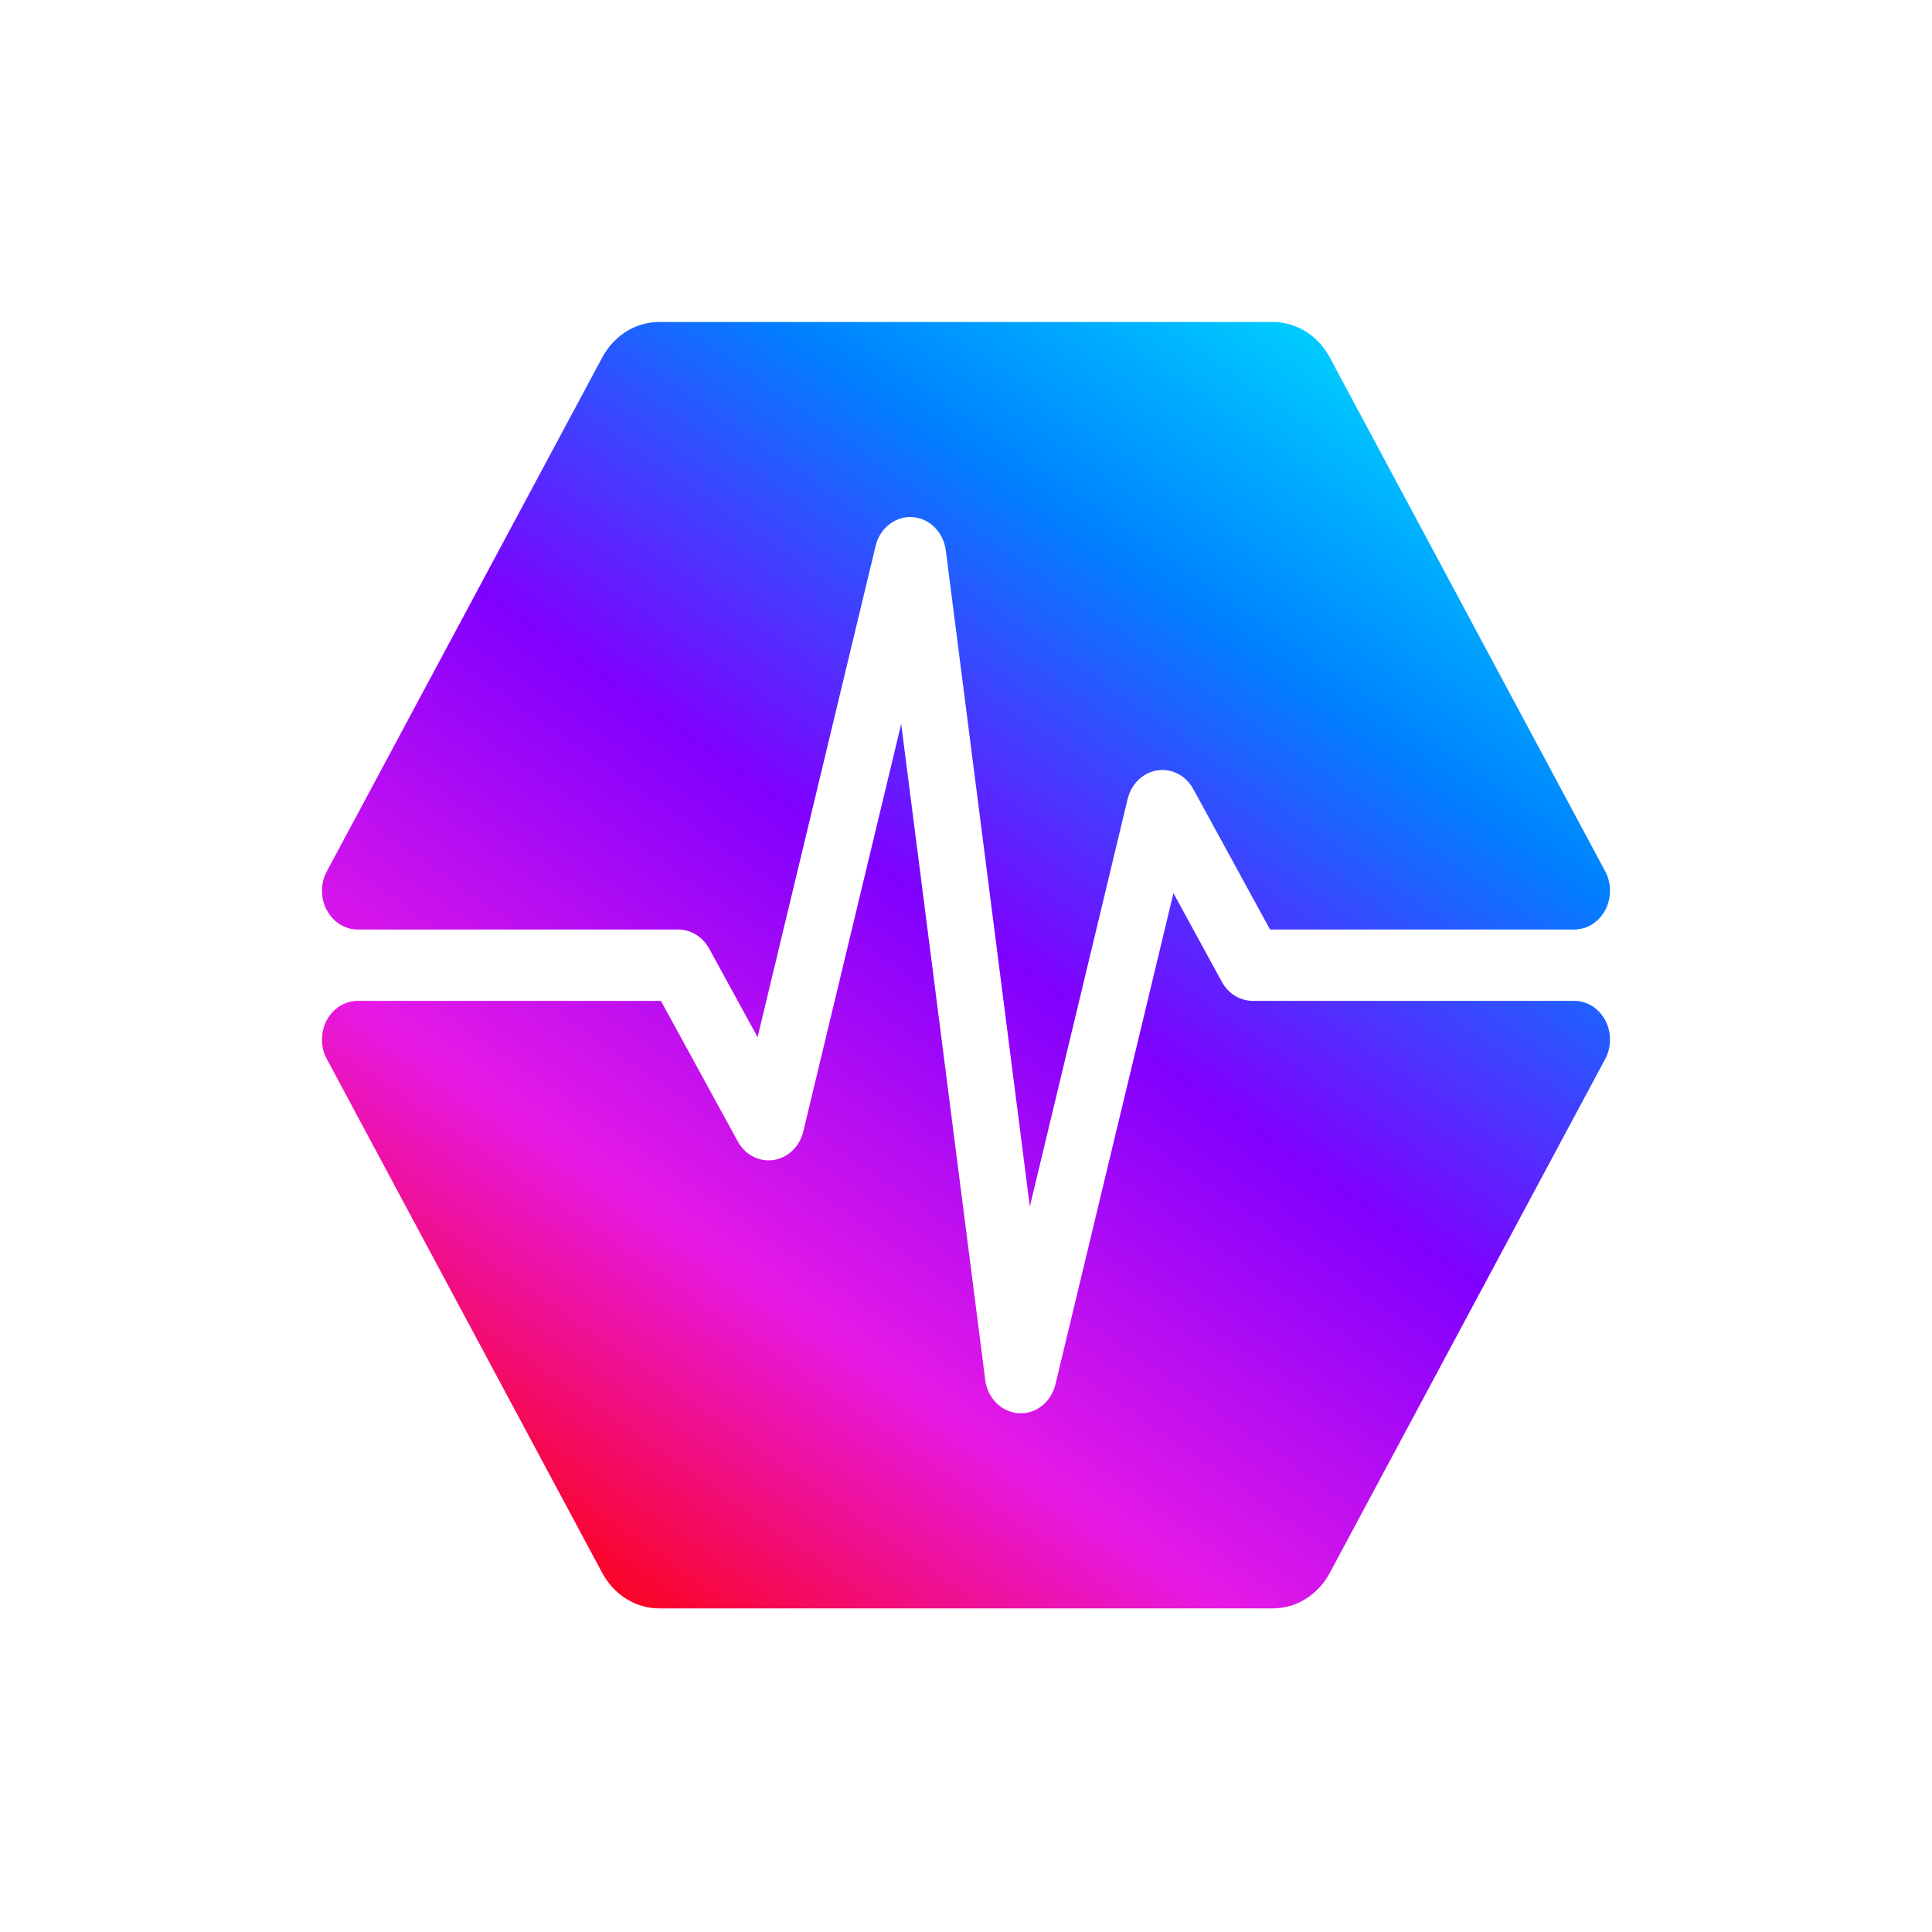
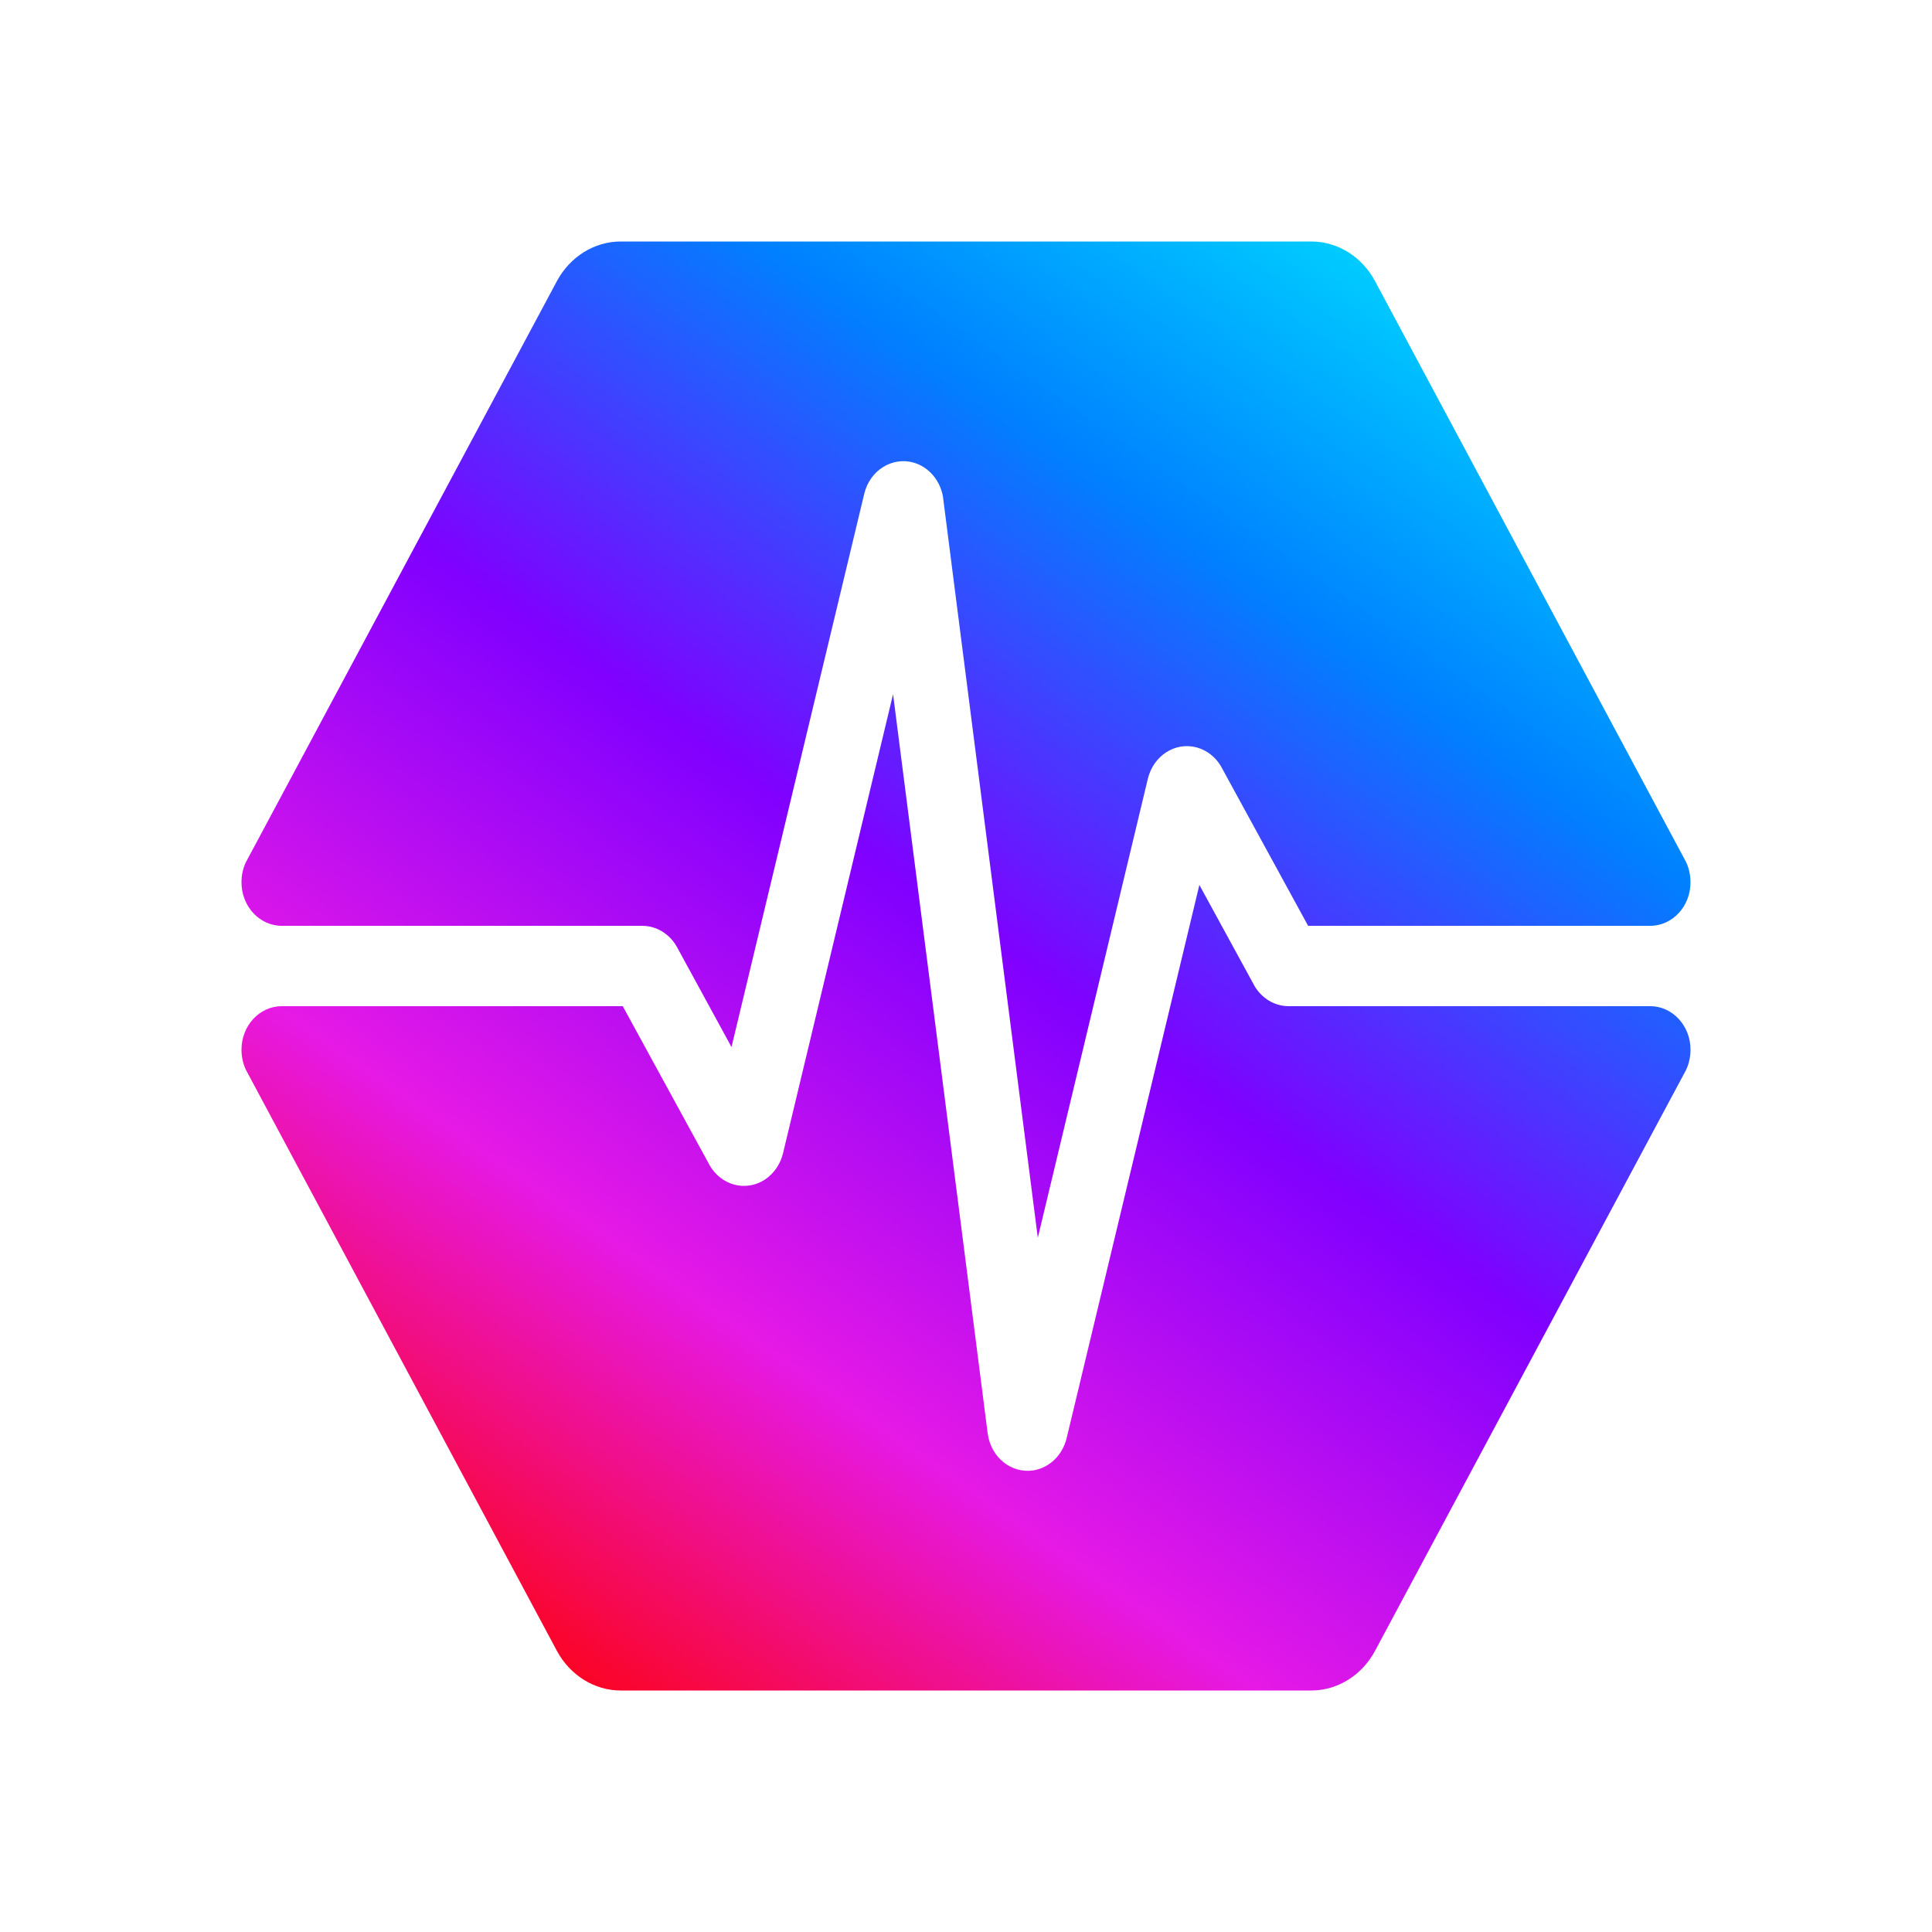
<svg xmlns="http://www.w3.org/2000/svg" width="24" height="24" viewBox="0 0 24 24" fill="none">
-   <path fill-rule="evenodd" clip-rule="evenodd" d="M20 12.912C20 12.994 19.982 13.072 19.949 13.139L16.518 19.541C16.372 19.812 16.103 19.98 15.812 19.98H8.188C7.897 19.98 7.628 19.812 7.482 19.541L4.051 13.139C4.017 13.072 4 12.994 4 12.912C4 12.647 4.199 12.433 4.445 12.433H8.21L9.164 14.178L9.17 14.189C9.297 14.409 9.565 14.481 9.774 14.348L9.785 14.341C9.881 14.276 9.951 14.174 9.979 14.055L11.195 8.993L12.239 17.142L12.24 17.154C12.279 17.41 12.501 17.588 12.741 17.552L12.752 17.55C12.926 17.52 13.067 17.381 13.111 17.197L14.577 11.095L15.178 12.196L15.184 12.207C15.265 12.347 15.408 12.433 15.562 12.433H19.555C19.801 12.433 20 12.647 20 12.912ZM15.812 4C16.103 4 16.372 4.167 16.518 4.439L19.949 10.84C19.983 10.908 20 10.986 20 11.067C20 11.332 19.801 11.547 19.555 11.547H15.777L14.823 9.801L14.817 9.79C14.757 9.686 14.662 9.611 14.551 9.58L14.541 9.578C14.306 9.518 14.069 9.672 14.008 9.925L12.793 14.987L11.749 6.837L11.747 6.825C11.719 6.638 11.59 6.486 11.419 6.438C11.181 6.372 10.938 6.526 10.877 6.782L9.411 12.884L8.809 11.783L8.803 11.773C8.722 11.633 8.58 11.547 8.426 11.547H4.445C4.199 11.547 4 11.332 4 11.067C4 10.986 4.017 10.91 4.05 10.843L7.482 4.439C7.628 4.167 7.897 4 8.188 4H15.812Z" fill="url(#paint0_linear_22_42)" />
+   <path fill-rule="evenodd" clip-rule="evenodd" d="M21 13.039C21 13.131 20.98 13.219 20.943 13.295L17.082 20.506C16.919 20.811 16.616 21 16.289 21H7.711C7.384 21 7.081 20.811 6.917 20.506L3.057 13.294C3.02 13.219 3 13.131 3 13.039C3 12.741 3.224 12.499 3.501 12.499H7.736L8.81 14.465L8.816 14.477C8.96 14.725 9.261 14.806 9.496 14.657L9.508 14.649C9.616 14.575 9.695 14.46 9.727 14.326L11.094 8.624L12.269 17.804L12.271 17.817C12.314 18.106 12.563 18.306 12.834 18.266L12.846 18.264C13.041 18.229 13.2 18.073 13.25 17.866L14.899 10.993L15.576 12.233L15.582 12.245C15.674 12.402 15.834 12.499 16.007 12.499H20.499C20.776 12.499 21 12.741 21 13.039ZM16.289 3C16.616 3 16.919 3.188 17.082 3.494L20.943 10.705C20.98 10.781 21 10.869 21 10.961C21 11.259 20.776 11.501 20.499 11.501H16.25L15.176 9.535L15.169 9.522C15.101 9.405 14.994 9.321 14.87 9.286L14.858 9.283C14.594 9.216 14.328 9.389 14.259 9.674L12.892 15.376L11.717 6.196L11.716 6.183C11.684 5.972 11.539 5.8 11.347 5.746C11.079 5.672 10.805 5.845 10.736 6.134L9.087 13.007L8.411 11.767L8.404 11.755C8.313 11.598 8.152 11.501 7.979 11.501H3.501C3.224 11.501 3 11.259 3 10.961C3 10.87 3.019 10.783 3.056 10.708L6.917 3.494C7.081 3.188 7.384 3 7.711 3H16.289Z" fill="url(#paint0_linear_683_70)" />
  <defs>
-     <linearGradient id="paint0_linear_22_42" x1="17.534" y1="3.242" x2="6.087" y2="19.717" gradientUnits="userSpaceOnUse">
+     <linearGradient id="paint0_linear_683_70" x1="18.226" y1="2.147" x2="5.326" y2="20.689" gradientUnits="userSpaceOnUse">
      <stop stop-color="#00EAFF" />
      <stop offset="0.253" stop-color="#0080FF" />
      <stop offset="0.497" stop-color="#8000FF" />
      <stop offset="0.75" stop-color="#E619E6" />
      <stop offset="0.999" stop-color="#FF0000" />
    </linearGradient>
  </defs>
</svg>
